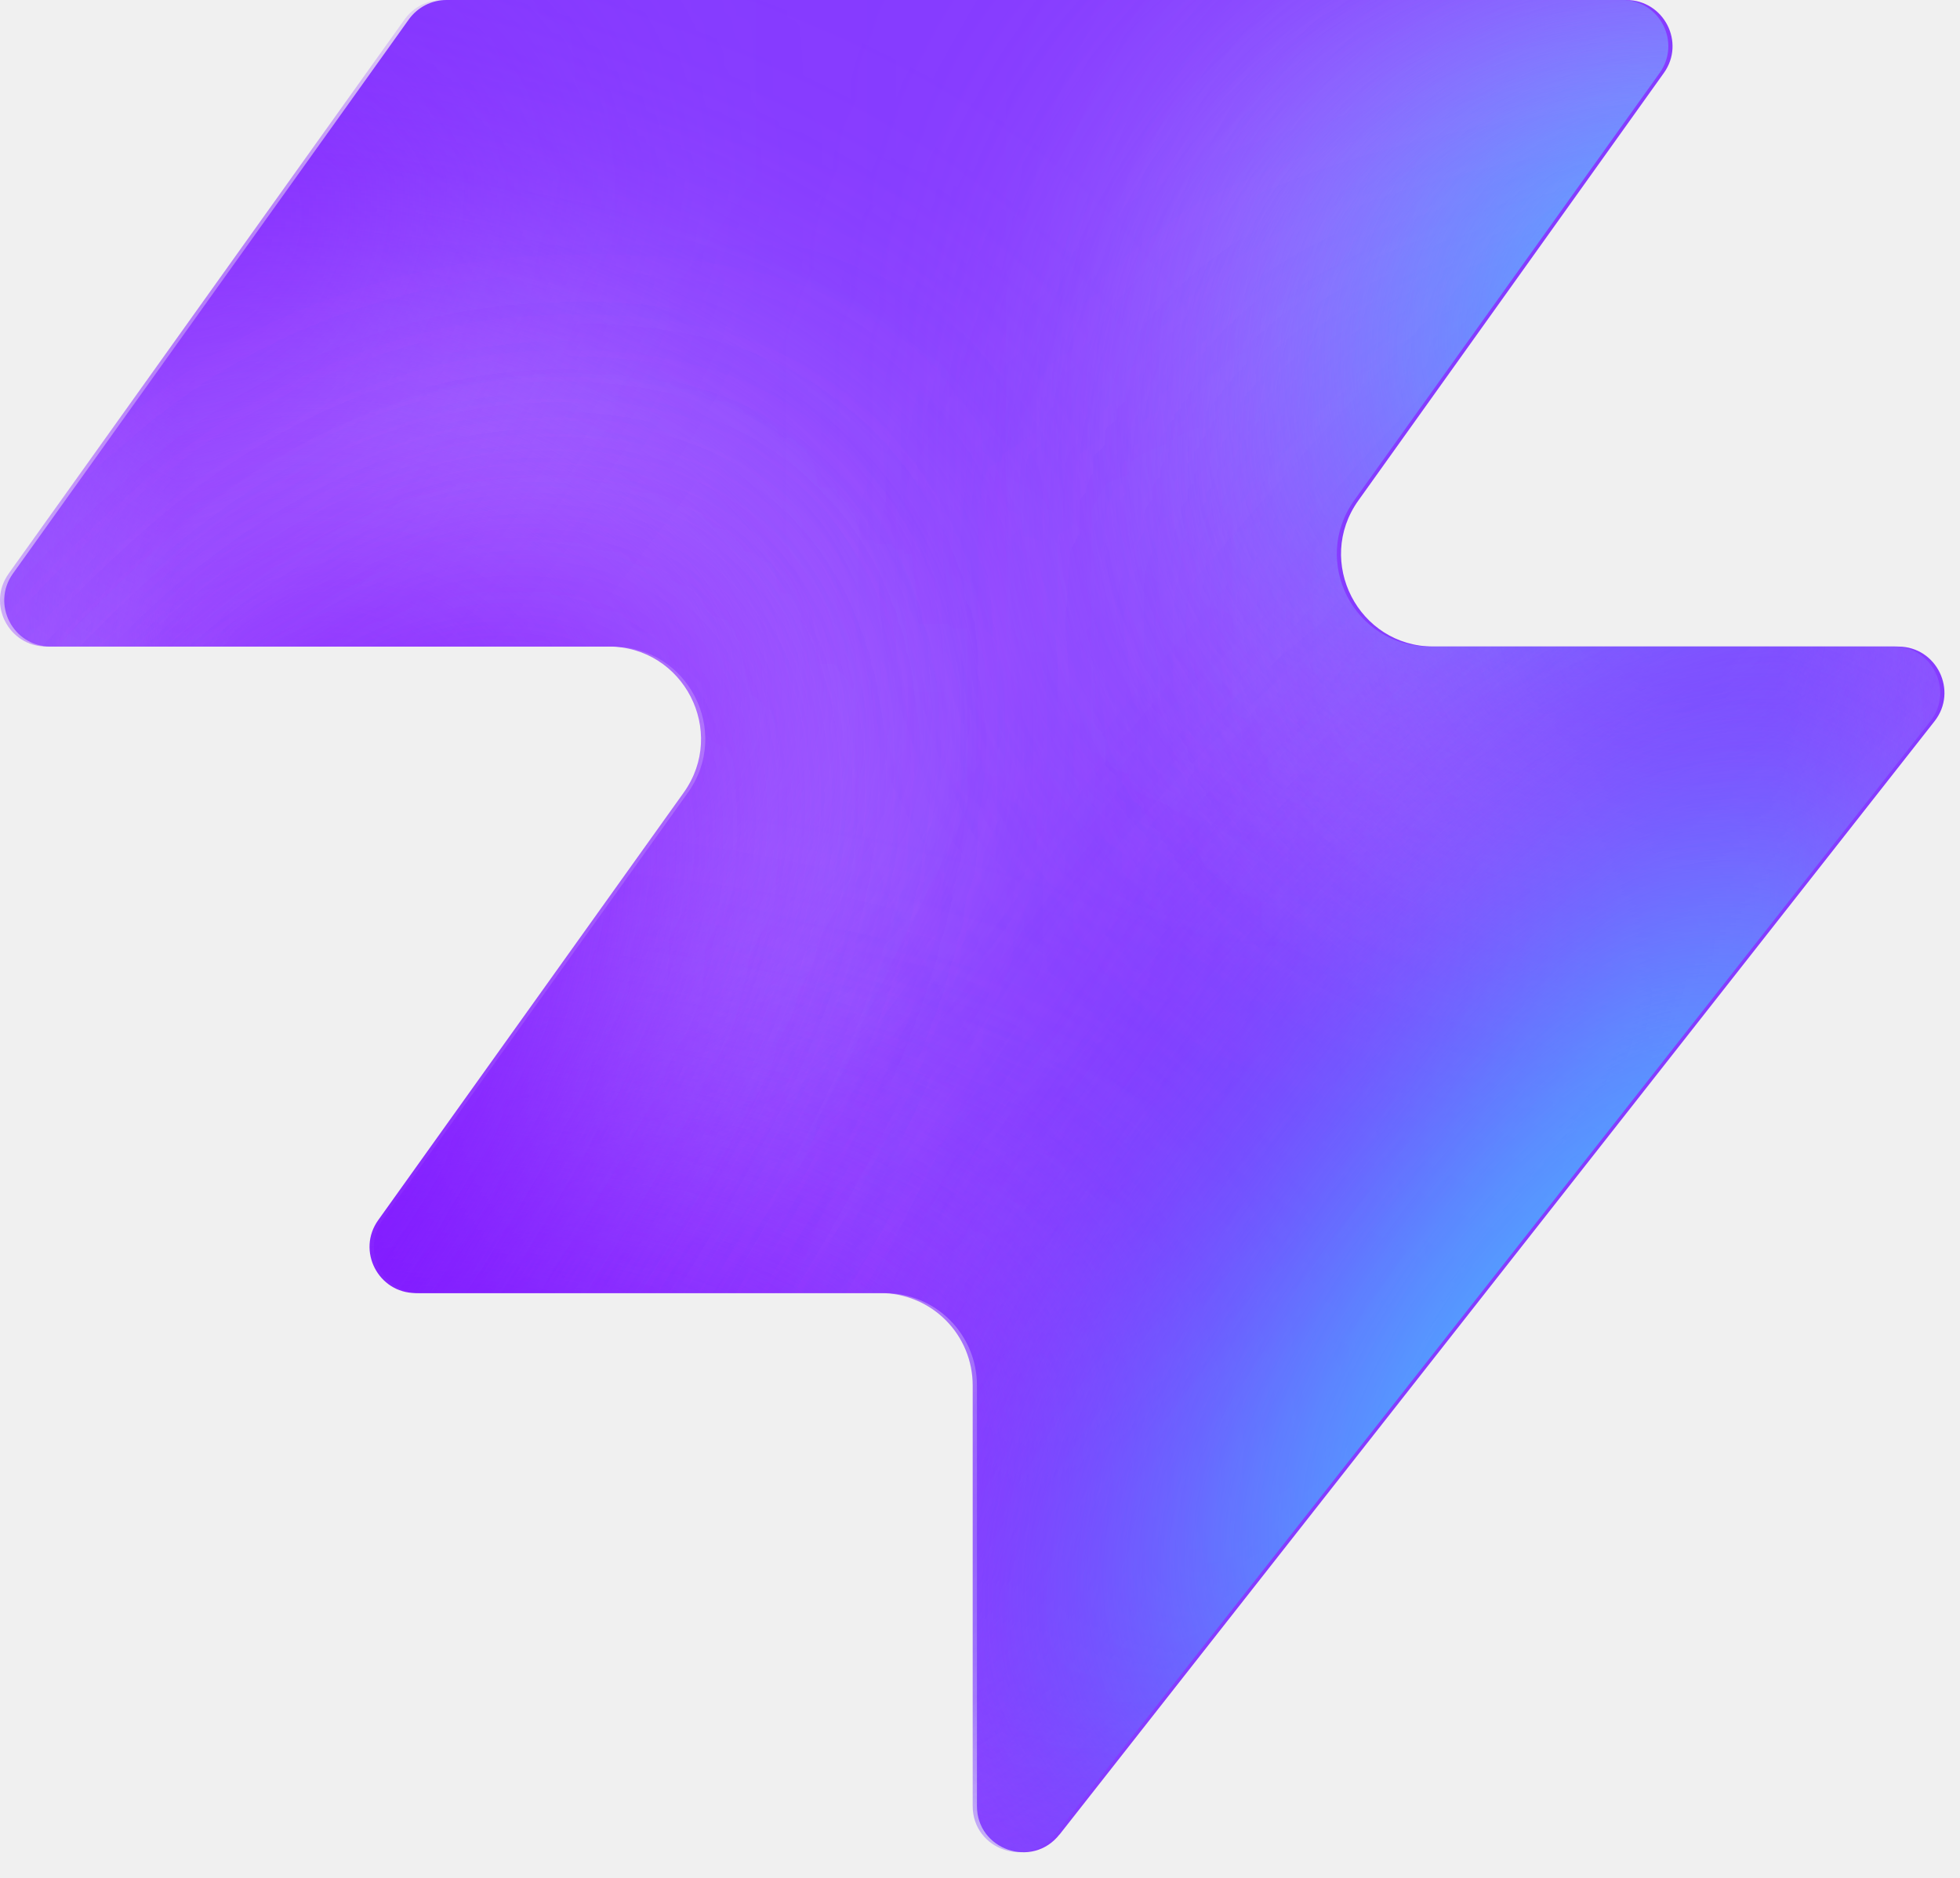
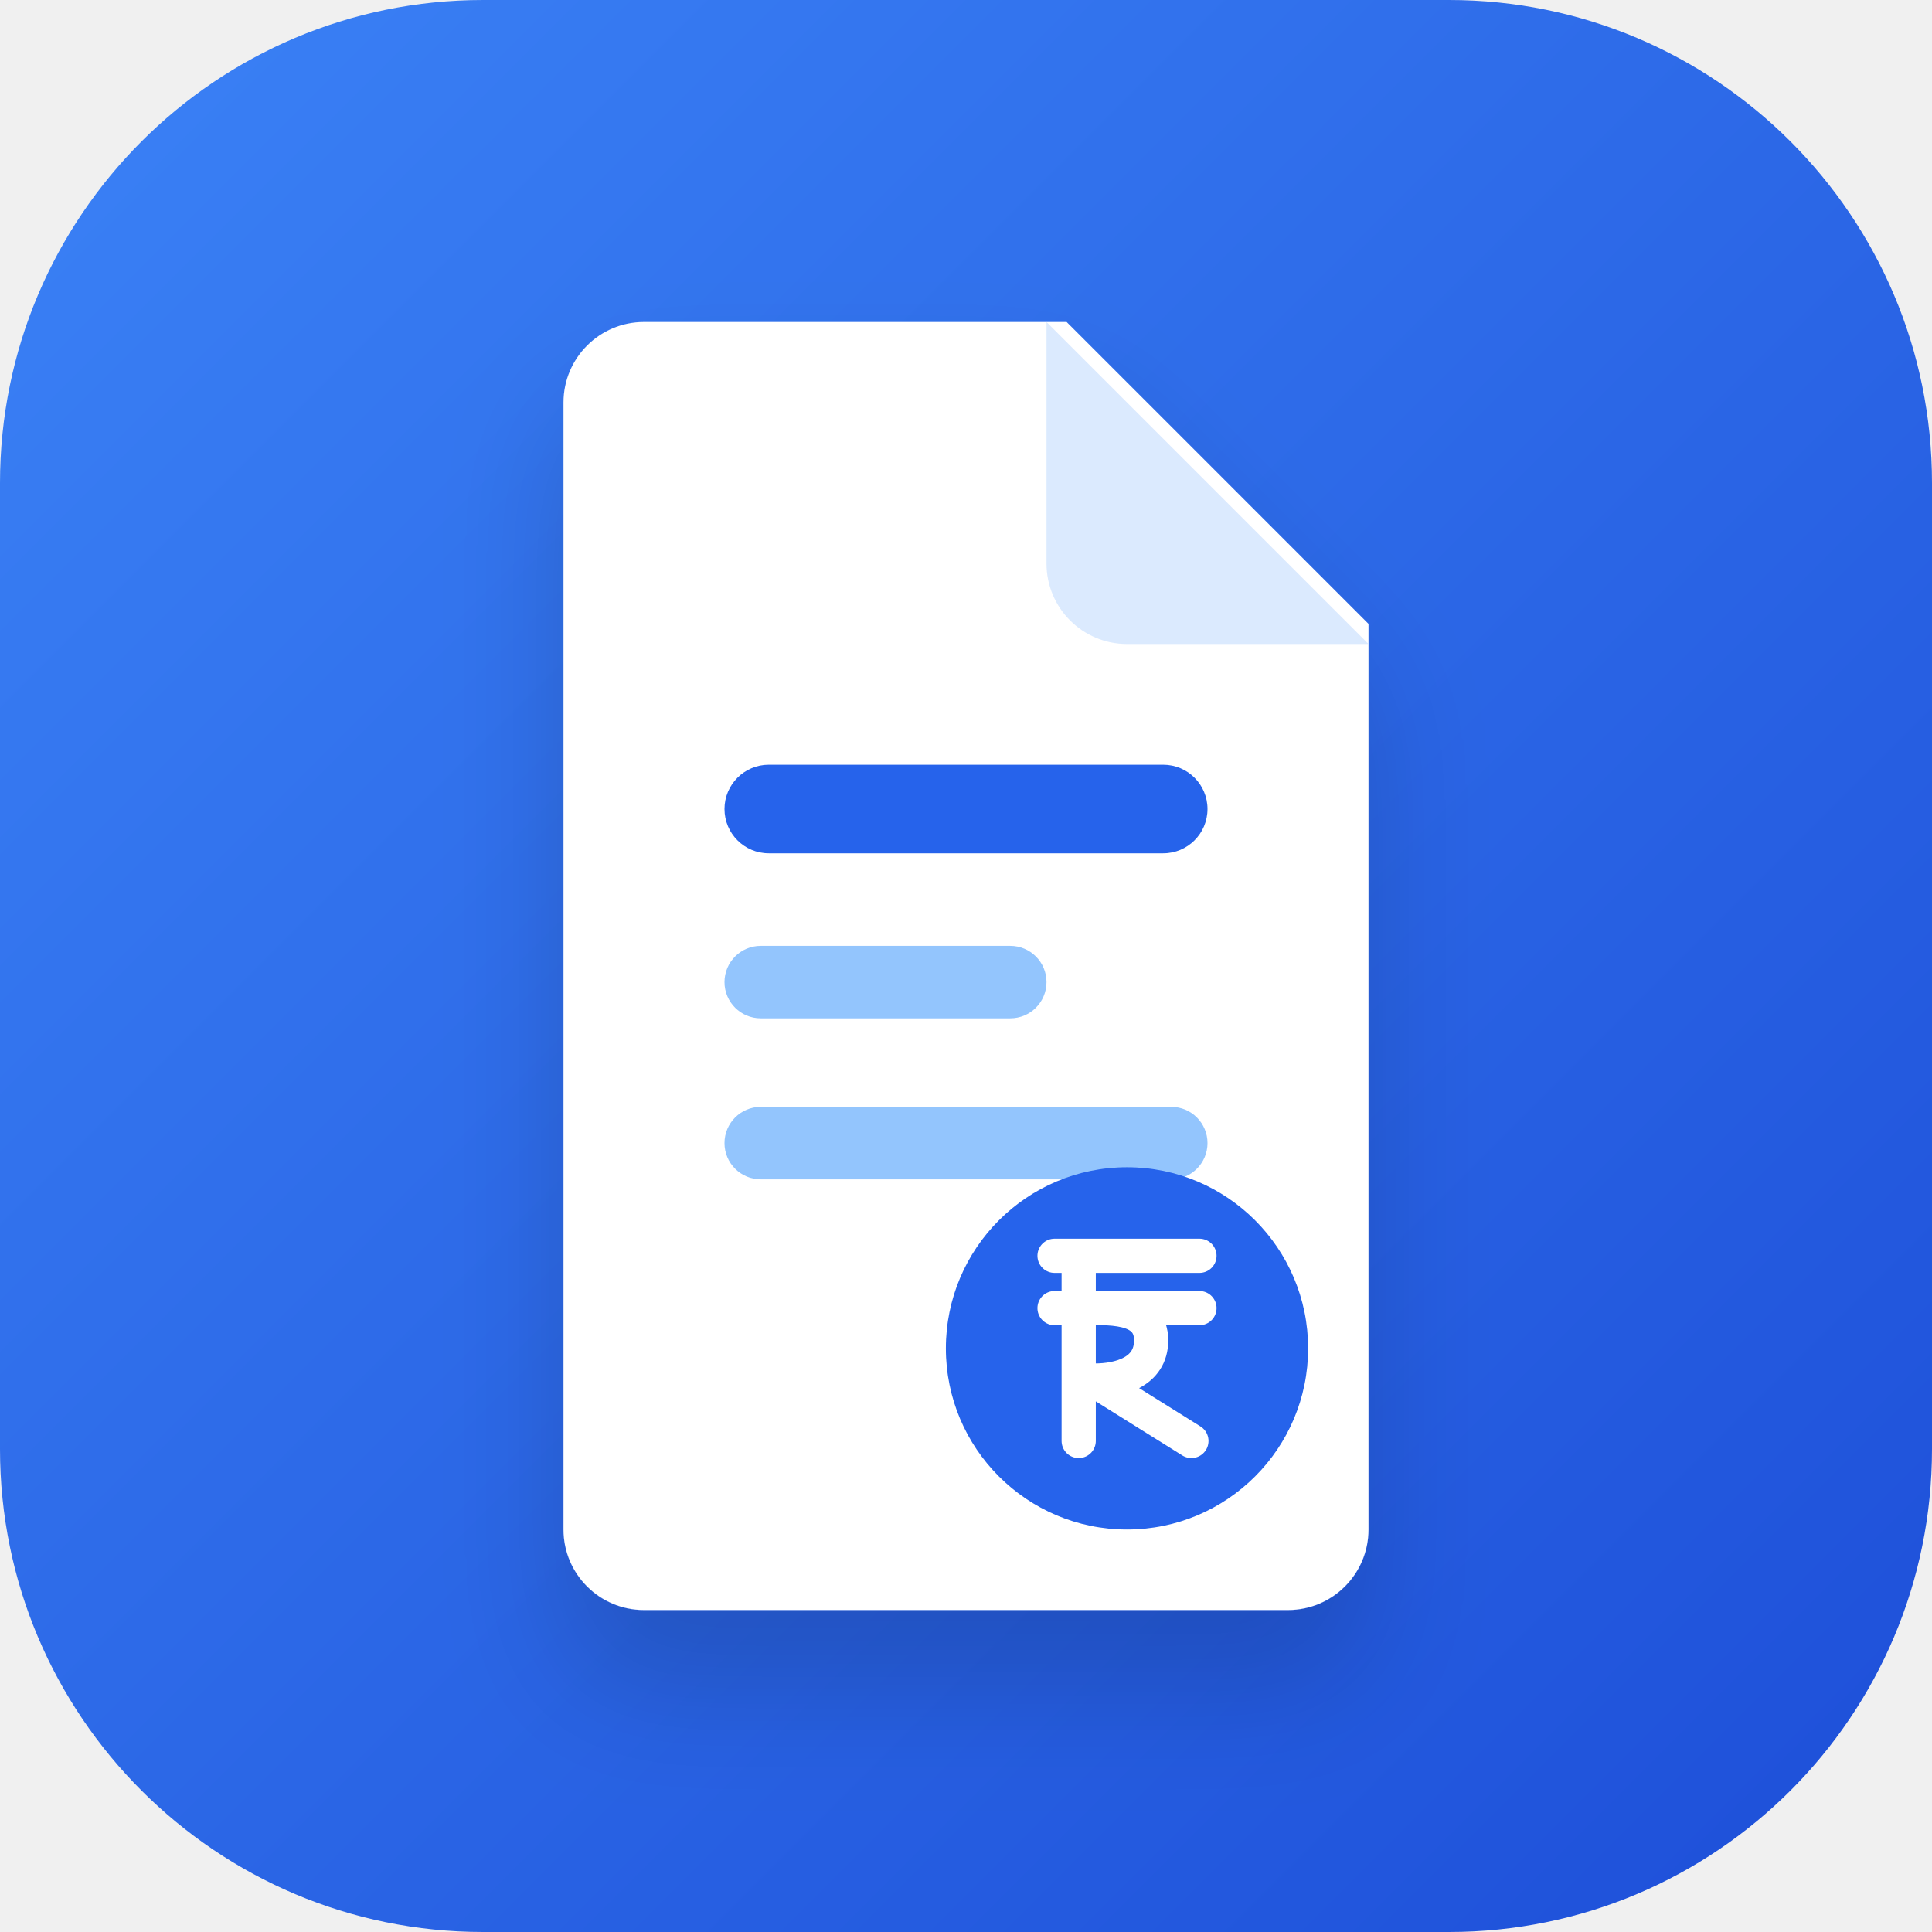
- <svg xmlns="http://www.w3.org/2000/svg" width="48" height="46" fill="none" viewBox="0 0 48 46">
-   <path fill="#863bff" d="M25.946 44.938c-.664.845-2.021.375-2.021-.698V33.937a2.26 2.26 0 0 0-2.262-2.262H10.287c-.92 0-1.456-1.04-.92-1.788l7.48-10.471c1.07-1.497 0-3.578-1.842-3.578H1.237c-.92 0-1.456-1.04-.92-1.788L10.013.474c.214-.297.556-.474.92-.474h28.894c.92 0 1.456 1.04.92 1.788l-7.48 10.471c-1.07 1.498 0 3.579 1.842 3.579h11.377c.943 0 1.473 1.088.89 1.83L25.947 44.94z" style="fill:#863bff;fill:color(display-p3 .525 .23 1);fill-opacity:1" />
-   <mask id="a" width="48" height="46" x="0" y="0" maskUnits="userSpaceOnUse" style="mask-type:alpha">
-     <path fill="#000" d="M25.842 44.938c-.664.844-2.021.375-2.021-.698V33.937a2.26 2.26 0 0 0-2.262-2.262H10.183c-.92 0-1.456-1.04-.92-1.788l7.48-10.471c1.07-1.498 0-3.579-1.842-3.579H1.133c-.92 0-1.456-1.04-.92-1.787L9.91.473c.214-.297.556-.474.92-.474h28.894c.92 0 1.456 1.04.92 1.788l-7.48 10.471c-1.07 1.498 0 3.578 1.842 3.578h11.377c.943 0 1.473 1.088.89 1.832L25.843 44.94z" style="fill:#000;fill-opacity:1" />
-   </mask>
-   <g mask="url(#a)">
-     <g filter="url(#b)">
-       <ellipse cx="5.508" cy="14.704" fill="#ede6ff" rx="5.508" ry="14.704" style="fill:#ede6ff;fill:color(display-p3 .927 .903 1);fill-opacity:1" transform="matrix(.00324 1 1 -.00324 -4.47 31.516)" />
-     </g>
-     <g filter="url(#c)">
-       <ellipse cx="10.399" cy="29.851" fill="#ede6ff" rx="10.399" ry="29.851" style="fill:#ede6ff;fill:color(display-p3 .927 .903 1);fill-opacity:1" transform="matrix(.00324 1 1 -.00324 -39.328 7.883)" />
-     </g>
-     <g filter="url(#d)">
-       <ellipse cx="5.508" cy="30.487" fill="#7e14ff" rx="5.508" ry="30.487" style="fill:#7e14ff;fill:color(display-p3 .492 .077 1);fill-opacity:1" transform="rotate(89.814 -25.913 -14.639)scale(1 -1)" />
-     </g>
-     <g filter="url(#e)">
-       <ellipse cx="5.508" cy="30.599" fill="#7e14ff" rx="5.508" ry="30.599" style="fill:#7e14ff;fill:color(display-p3 .492 .077 1);fill-opacity:1" transform="rotate(89.814 -32.644 -3.334)scale(1 -1)" />
-     </g>
-     <g filter="url(#f)">
-       <ellipse cx="5.508" cy="30.599" fill="#7e14ff" rx="5.508" ry="30.599" style="fill:#7e14ff;fill:color(display-p3 .492 .077 1);fill-opacity:1" transform="matrix(.00324 1 1 -.00324 -34.34 30.47)" />
-     </g>
-     <g filter="url(#g)">
-       <ellipse cx="14.072" cy="22.078" fill="#ede6ff" rx="14.072" ry="22.078" style="fill:#ede6ff;fill:color(display-p3 .927 .903 1);fill-opacity:1" transform="rotate(93.35 24.506 48.493)scale(-1 1)" />
-     </g>
-     <g filter="url(#h)">
-       <ellipse cx="3.47" cy="21.501" fill="#7e14ff" rx="3.47" ry="21.501" style="fill:#7e14ff;fill:color(display-p3 .492 .077 1);fill-opacity:1" transform="rotate(89.009 28.708 47.59)scale(-1 1)" />
-     </g>
-     <g filter="url(#i)">
-       <ellipse cx="3.47" cy="21.501" fill="#7e14ff" rx="3.47" ry="21.501" style="fill:#7e14ff;fill:color(display-p3 .492 .077 1);fill-opacity:1" transform="rotate(89.009 28.708 47.59)scale(-1 1)" />
-     </g>
-     <g filter="url(#j)">
-       <ellipse cx=".387" cy="8.972" fill="#7e14ff" rx="4.407" ry="29.108" style="fill:#7e14ff;fill:color(display-p3 .492 .077 1);fill-opacity:1" transform="rotate(39.51 .387 8.972)" />
-     </g>
-     <g filter="url(#k)">
-       <ellipse cx="47.523" cy="-6.092" fill="#7e14ff" rx="4.407" ry="29.108" style="fill:#7e14ff;fill:color(display-p3 .492 .077 1);fill-opacity:1" transform="rotate(37.892 47.523 -6.092)" />
-     </g>
-     <g filter="url(#l)">
-       <ellipse cx="41.412" cy="6.333" fill="#47bfff" rx="5.971" ry="9.665" style="fill:#47bfff;fill:color(display-p3 .28 .748 1);fill-opacity:1" transform="rotate(37.892 41.412 6.333)" />
-     </g>
-     <g filter="url(#m)">
-       <ellipse cx="-1.879" cy="38.332" fill="#7e14ff" rx="4.407" ry="29.108" style="fill:#7e14ff;fill:color(display-p3 .492 .077 1);fill-opacity:1" transform="rotate(37.892 -1.88 38.332)" />
-     </g>
-     <g filter="url(#n)">
-       <ellipse cx="-1.879" cy="38.332" fill="#7e14ff" rx="4.407" ry="29.108" style="fill:#7e14ff;fill:color(display-p3 .492 .077 1);fill-opacity:1" transform="rotate(37.892 -1.88 38.332)" />
-     </g>
-     <g filter="url(#o)">
-       <ellipse cx="35.651" cy="29.907" fill="#7e14ff" rx="4.407" ry="29.108" style="fill:#7e14ff;fill:color(display-p3 .492 .077 1);fill-opacity:1" transform="rotate(37.892 35.651 29.907)" />
-     </g>
-     <g filter="url(#p)">
-       <ellipse cx="38.418" cy="32.4" fill="#47bfff" rx="5.971" ry="15.297" style="fill:#47bfff;fill:color(display-p3 .28 .748 1);fill-opacity:1" transform="rotate(37.892 38.418 32.4)" />
-     </g>
-   </g>
+ <svg xmlns="http://www.w3.org/2000/svg" width="48" height="48" viewBox="0 0 48 48" fill="none">
  <defs>
-     <filter id="b" width="60.045" height="41.654" x="-19.77" y="16.149" color-interpolation-filters="sRGB" filterUnits="userSpaceOnUse">
-       <feFlood flood-opacity="0" result="BackgroundImageFix" />
-       <feBlend in="SourceGraphic" in2="BackgroundImageFix" result="shape" />
-       <feGaussianBlur result="effect1_foregroundBlur_2002_17158" stdDeviation="7.659" />
-     </filter>
-     <filter id="c" width="90.34" height="51.437" x="-54.613" y="-7.533" color-interpolation-filters="sRGB" filterUnits="userSpaceOnUse">
-       <feFlood flood-opacity="0" result="BackgroundImageFix" />
-       <feBlend in="SourceGraphic" in2="BackgroundImageFix" result="shape" />
-       <feGaussianBlur result="effect1_foregroundBlur_2002_17158" stdDeviation="7.659" />
-     </filter>
-     <filter id="d" width="79.355" height="29.4" x="-49.64" y="2.03" color-interpolation-filters="sRGB" filterUnits="userSpaceOnUse">
-       <feFlood flood-opacity="0" result="BackgroundImageFix" />
-       <feBlend in="SourceGraphic" in2="BackgroundImageFix" result="shape" />
-       <feGaussianBlur result="effect1_foregroundBlur_2002_17158" stdDeviation="4.596" />
-     </filter>
-     <filter id="e" width="79.579" height="29.4" x="-45.045" y="20.029" color-interpolation-filters="sRGB" filterUnits="userSpaceOnUse">
-       <feFlood flood-opacity="0" result="BackgroundImageFix" />
-       <feBlend in="SourceGraphic" in2="BackgroundImageFix" result="shape" />
-       <feGaussianBlur result="effect1_foregroundBlur_2002_17158" stdDeviation="4.596" />
-     </filter>
-     <filter id="f" width="79.579" height="29.4" x="-43.513" y="21.178" color-interpolation-filters="sRGB" filterUnits="userSpaceOnUse">
-       <feFlood flood-opacity="0" result="BackgroundImageFix" />
-       <feBlend in="SourceGraphic" in2="BackgroundImageFix" result="shape" />
-       <feGaussianBlur result="effect1_foregroundBlur_2002_17158" stdDeviation="4.596" />
-     </filter>
-     <filter id="g" width="74.749" height="58.852" x="15.756" y="-17.901" color-interpolation-filters="sRGB" filterUnits="userSpaceOnUse">
-       <feFlood flood-opacity="0" result="BackgroundImageFix" />
-       <feBlend in="SourceGraphic" in2="BackgroundImageFix" result="shape" />
-       <feGaussianBlur result="effect1_foregroundBlur_2002_17158" stdDeviation="7.659" />
-     </filter>
-     <filter id="h" width="61.377" height="25.362" x="23.548" y="2.284" color-interpolation-filters="sRGB" filterUnits="userSpaceOnUse">
-       <feFlood flood-opacity="0" result="BackgroundImageFix" />
-       <feBlend in="SourceGraphic" in2="BackgroundImageFix" result="shape" />
-       <feGaussianBlur result="effect1_foregroundBlur_2002_17158" stdDeviation="4.596" />
-     </filter>
-     <filter id="i" width="61.377" height="25.362" x="23.548" y="2.284" color-interpolation-filters="sRGB" filterUnits="userSpaceOnUse">
-       <feFlood flood-opacity="0" result="BackgroundImageFix" />
-       <feBlend in="SourceGraphic" in2="BackgroundImageFix" result="shape" />
-       <feGaussianBlur result="effect1_foregroundBlur_2002_17158" stdDeviation="4.596" />
-     </filter>
-     <filter id="j" width="56.045" height="63.649" x="-27.636" y="-22.853" color-interpolation-filters="sRGB" filterUnits="userSpaceOnUse">
-       <feFlood flood-opacity="0" result="BackgroundImageFix" />
-       <feBlend in="SourceGraphic" in2="BackgroundImageFix" result="shape" />
-       <feGaussianBlur result="effect1_foregroundBlur_2002_17158" stdDeviation="4.596" />
-     </filter>
-     <filter id="k" width="54.814" height="64.646" x="20.116" y="-38.415" color-interpolation-filters="sRGB" filterUnits="userSpaceOnUse">
-       <feFlood flood-opacity="0" result="BackgroundImageFix" />
-       <feBlend in="SourceGraphic" in2="BackgroundImageFix" result="shape" />
-       <feGaussianBlur result="effect1_foregroundBlur_2002_17158" stdDeviation="4.596" />
-     </filter>
-     <filter id="l" width="33.541" height="35.313" x="24.641" y="-11.323" color-interpolation-filters="sRGB" filterUnits="userSpaceOnUse">
-       <feFlood flood-opacity="0" result="BackgroundImageFix" />
-       <feBlend in="SourceGraphic" in2="BackgroundImageFix" result="shape" />
-       <feGaussianBlur result="effect1_foregroundBlur_2002_17158" stdDeviation="4.596" />
-     </filter>
-     <filter id="m" width="54.814" height="64.646" x="-29.286" y="6.009" color-interpolation-filters="sRGB" filterUnits="userSpaceOnUse">
-       <feFlood flood-opacity="0" result="BackgroundImageFix" />
-       <feBlend in="SourceGraphic" in2="BackgroundImageFix" result="shape" />
-       <feGaussianBlur result="effect1_foregroundBlur_2002_17158" stdDeviation="4.596" />
-     </filter>
-     <filter id="n" width="54.814" height="64.646" x="-29.286" y="6.009" color-interpolation-filters="sRGB" filterUnits="userSpaceOnUse">
-       <feFlood flood-opacity="0" result="BackgroundImageFix" />
-       <feBlend in="SourceGraphic" in2="BackgroundImageFix" result="shape" />
-       <feGaussianBlur result="effect1_foregroundBlur_2002_17158" stdDeviation="4.596" />
-     </filter>
-     <filter id="o" width="54.814" height="64.646" x="8.244" y="-2.416" color-interpolation-filters="sRGB" filterUnits="userSpaceOnUse">
-       <feFlood flood-opacity="0" result="BackgroundImageFix" />
-       <feBlend in="SourceGraphic" in2="BackgroundImageFix" result="shape" />
-       <feGaussianBlur result="effect1_foregroundBlur_2002_17158" stdDeviation="4.596" />
-     </filter>
-     <filter id="p" width="39.409" height="43.623" x="18.713" y="10.588" color-interpolation-filters="sRGB" filterUnits="userSpaceOnUse">
-       <feFlood flood-opacity="0" result="BackgroundImageFix" />
-       <feBlend in="SourceGraphic" in2="BackgroundImageFix" result="shape" />
-       <feGaussianBlur result="effect1_foregroundBlur_2002_17158" stdDeviation="4.596" />
+     <linearGradient id="tb-grad" x1="0" y1="0" x2="48" y2="48" gradientUnits="userSpaceOnUse">
+       <stop offset="0%" stop-color="#3B82F6" />
+       <stop offset="100%" stop-color="#1D4ED8" />
+     </linearGradient>
+     <filter id="tb-shadow" x="-10%" y="-10%" width="120%" height="120%" filterUnits="userSpaceOnUse">
+       <feDropShadow dx="0" dy="2" stdDeviation="1.5" flood-color="#000000" flood-opacity="0.15" />
    </filter>
  </defs>
+   <rect width="48" height="48" rx="12" fill="url(#tb-grad)" />
+   <g filter="url(#tb-shadow)">
+     <path d="M14 10C14 8.895 14.895 8 16 8H26.5L34 15.5V38C34 39.105 33.105 40 32 40H16C14.895 40 14 39.105 14 38V10Z" fill="#FFFFFF" />
+     <path d="M26 8V14C26 15.105 26.895 16 28 16H34L26 8Z" fill="#DBEAFE" />
+     <rect x="18" y="19" width="12" height="2.2" rx="1.1" fill="#2563EB" />
+     <rect x="18" y="23.5" width="8" height="1.8" rx="0.9" fill="#93C5FD" />
+     <rect x="18" y="27.5" width="12" height="1.8" rx="0.9" fill="#93C5FD" />
+     <circle cx="28" cy="33.5" r="4.5" fill="#2563EB" />
+     <path d="M26.2 31.2H29.8M26.2 32.5H29.8M26.8 31.2V35.8M26.8 32.5C27.5 32.5 28.6 32.4 28.6 33.3C28.6 34.1 27.8 34.3 27.2 34.3L29.6 35.8" stroke="#FFFFFF" stroke-width="0.85" stroke-linecap="round" stroke-linejoin="round" />
+   </g>
</svg>
